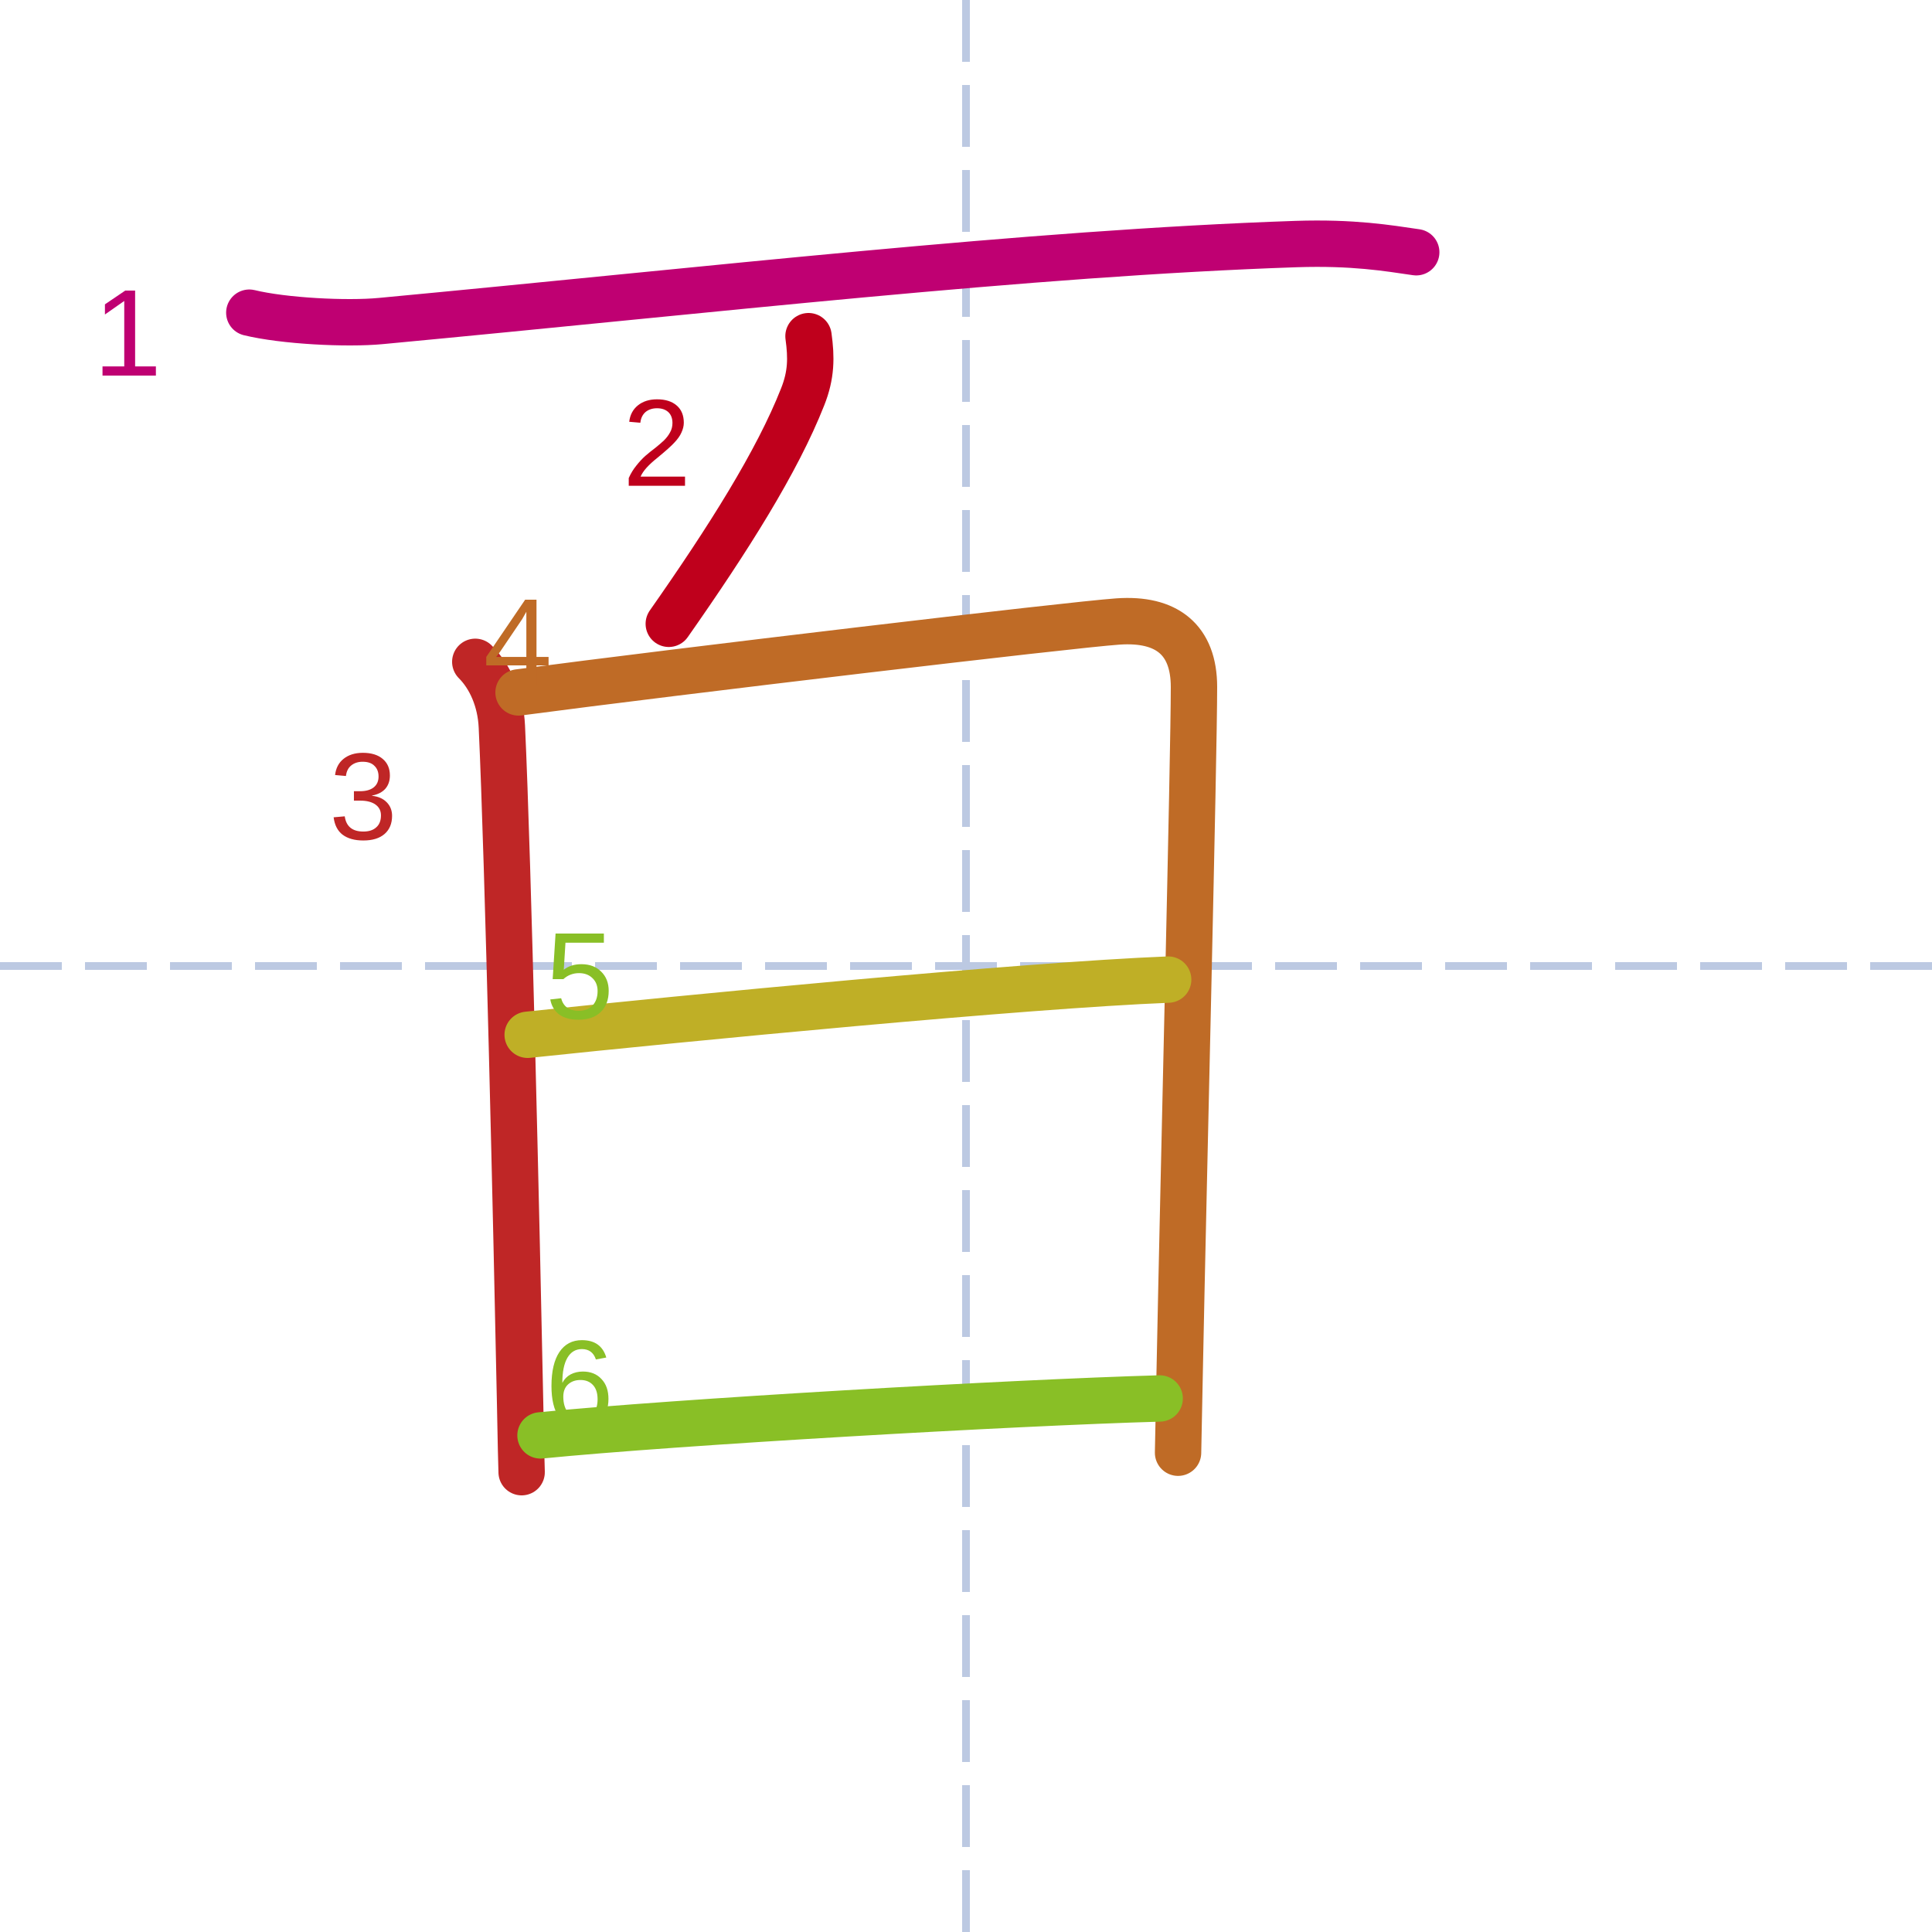
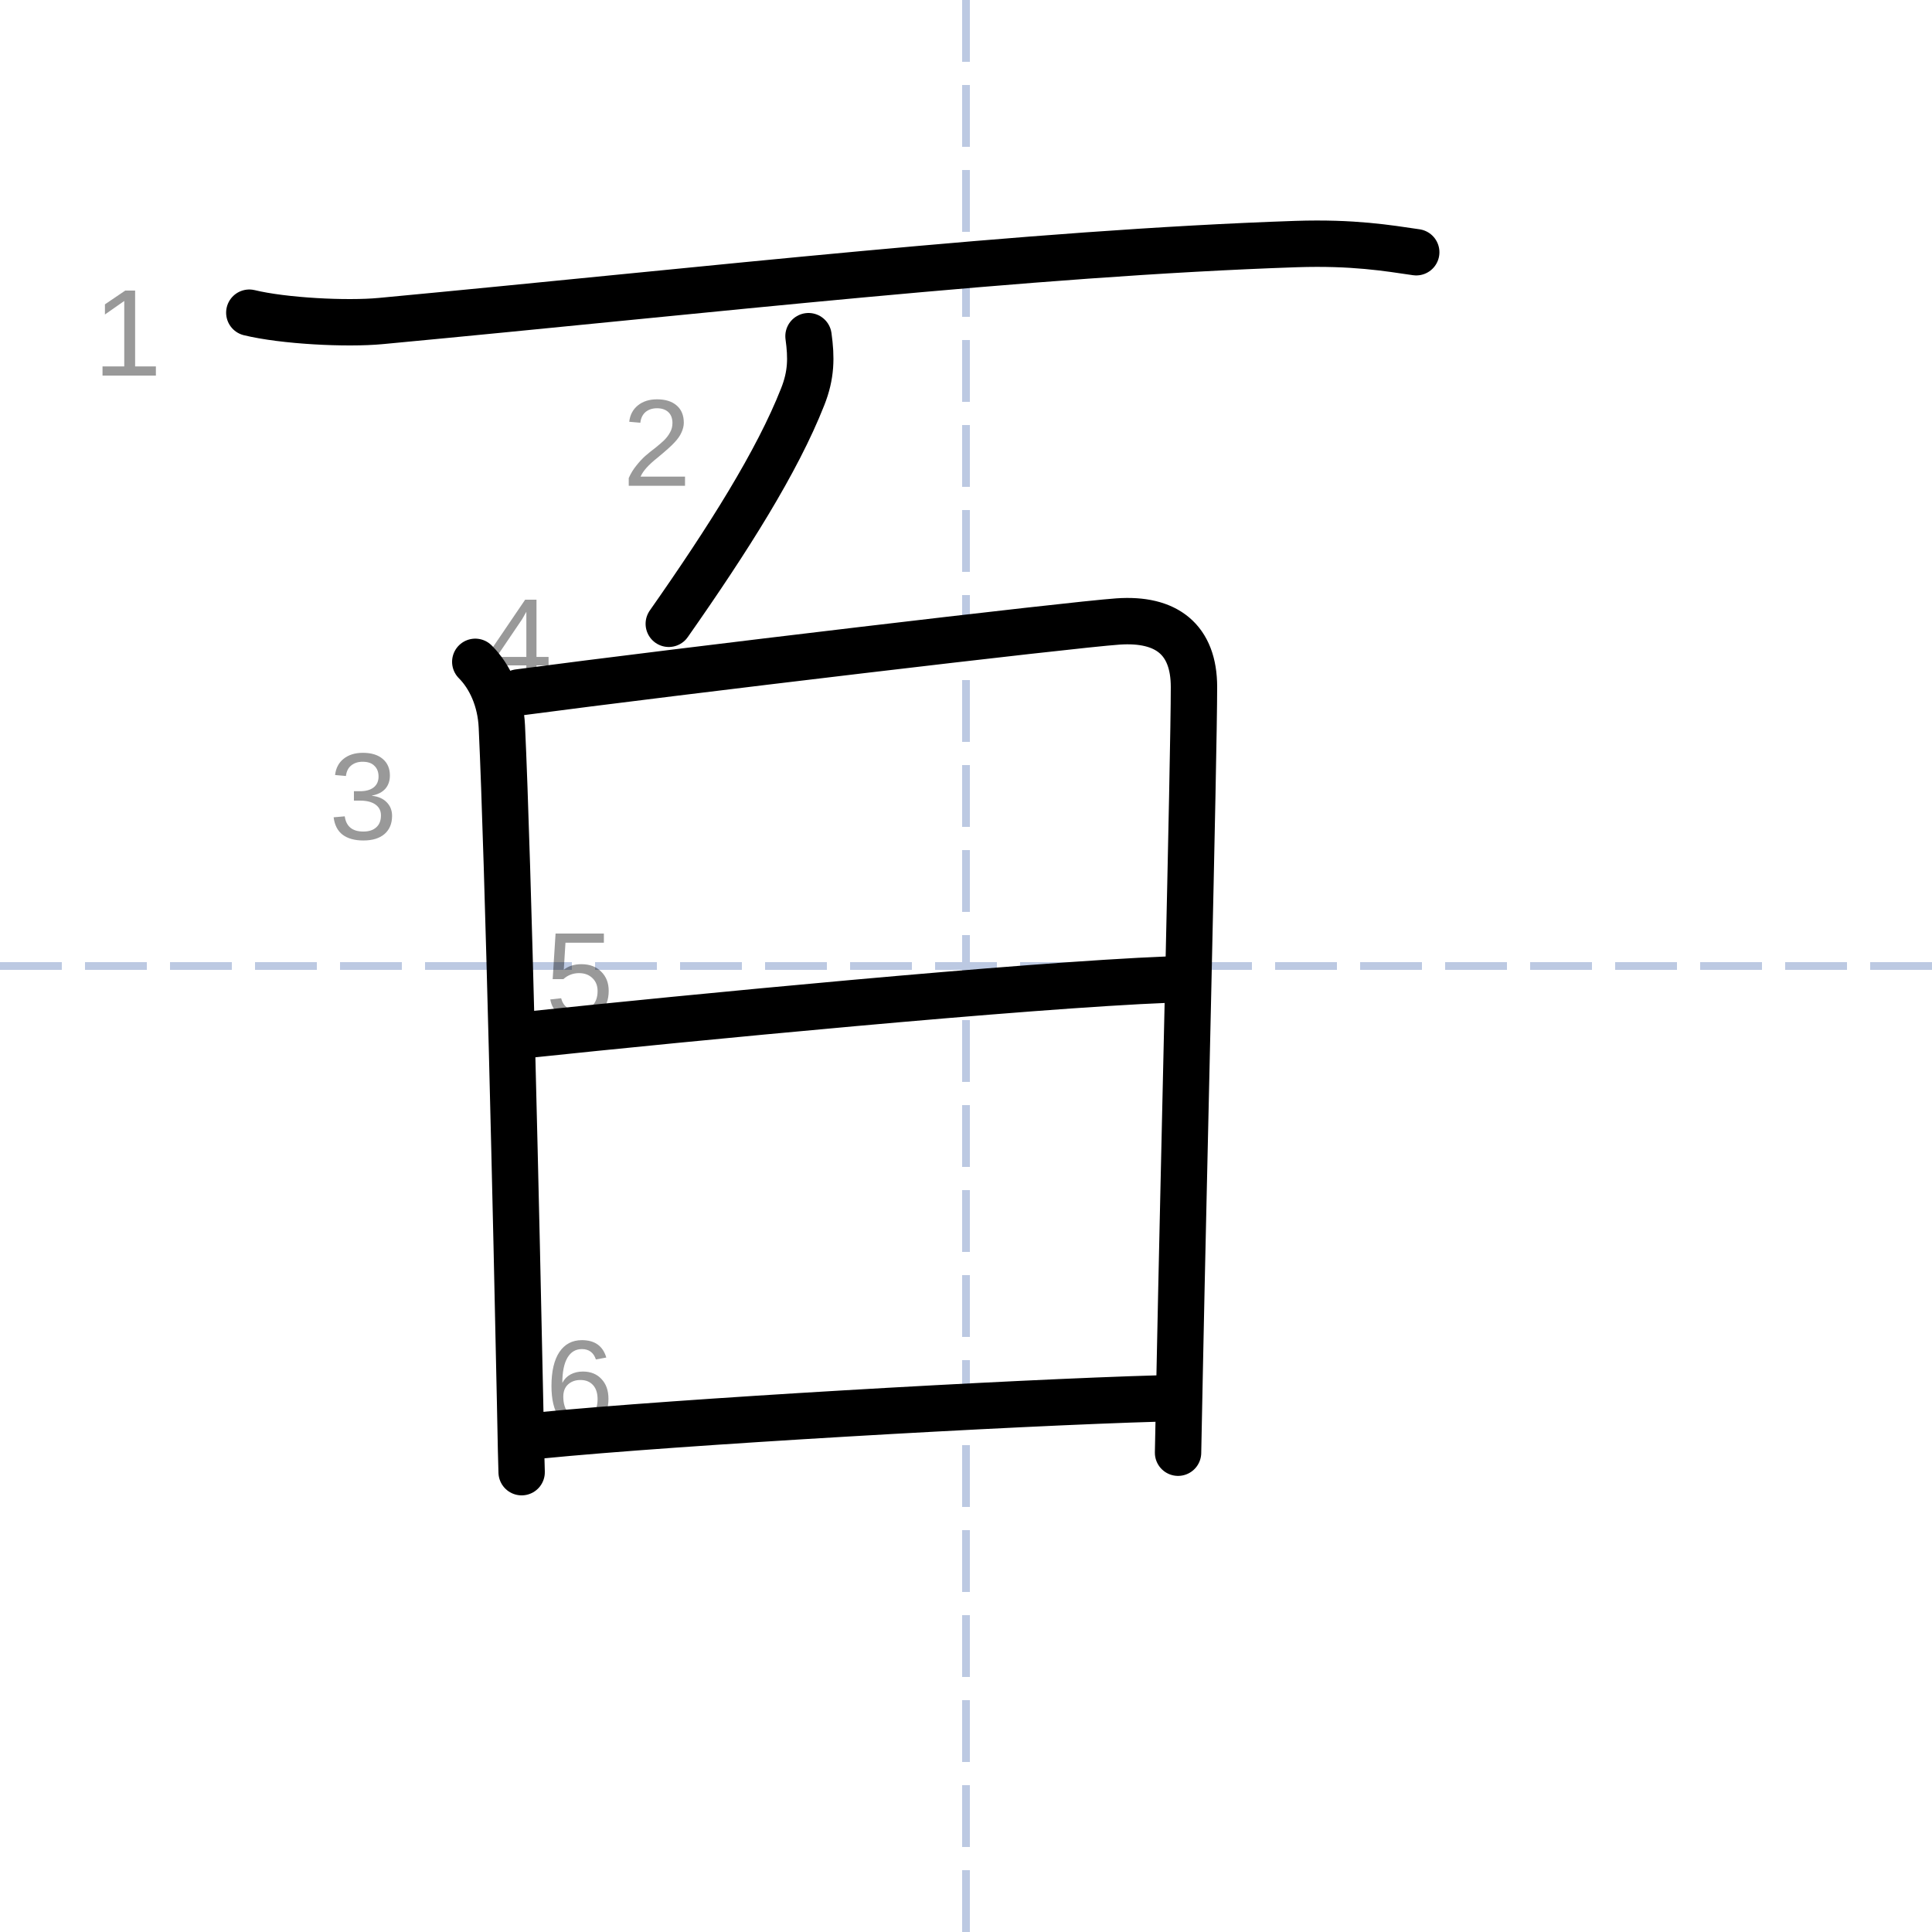
<svg xmlns="http://www.w3.org/2000/svg" height="250px" version="1.1" width="250px" style="overflow: hidden; position: relative; left: -0.75px; top: -0.2px;" viewBox="0 0 125 125" preserveAspectRatio="xMinYMin" class="dmak-svg">
  <defs style="-webkit-tap-highlight-color: rgba(0, 0, 0, 0);" />
  <path fill="none" stroke="#bcc9e2" d="M62.5,0L62.5,125" stroke-width="0.5" stroke-dasharray="4,1.5" style="-webkit-tap-highlight-color: rgba(0, 0, 0, 0);" />
  <path fill="none" stroke="#bcc9e2" d="M0,62.5L125,62.5" stroke-width="0.5" stroke-dasharray="4,1.5" style="-webkit-tap-highlight-color: rgba(0, 0, 0, 0);" />
-   <path fill="none" stroke="#bf0072" d="M16.13,20.23C18.35,20.77,22.42,20.98,24.64,20.77C46.13,18.75,66.5,16.38,83.86,15.79C87.56,15.67,89.78,16.05,91.63,16.32" stroke-width="3" stroke-linecap="round" stroke-linejoin="round" style="-webkit-tap-highlight-color: rgba(0, 0, 0, 0); stroke-linecap: round; stroke-linejoin: round; transition: stroke 400ms; stroke-dasharray: 75.794, 75.794; stroke-dashoffset: 0;">
+   <path fill="none" stroke="#000000" d="M16.13,20.23C18.35,20.77,22.42,20.98,24.64,20.77C46.13,18.75,66.5,16.38,83.86,15.79C87.56,15.67,89.78,16.05,91.63,16.32" stroke-width="3" stroke-linecap="round" stroke-linejoin="round" style="-webkit-tap-highlight-color: rgba(0, 0, 0, 0); stroke-linecap: round; stroke-linejoin: round; transition: stroke 400ms; stroke-dasharray: 75.794, 75.794; stroke-dashoffset: 0;">
    </path>
-   <text x="8.25" y="21.50" text-anchor="middle" font-family="&quot;Arial&quot;" font-size="8px" stroke="none" fill="#bf0072" style="-webkit-tap-highlight-color: rgba(0, 0, 0, 0); text-anchor: middle; font-family: Arial; font-size: 8px;">
+   <text x="8.25" y="21.50" text-anchor="middle" font-family="&quot;Arial&quot;" font-size="8px" stroke="none" fill="rgba(0,0,0,0.4)" style="-webkit-tap-highlight-color: rgba(0, 0, 0, 0); text-anchor: middle; font-family: Arial; font-size: 8px;">
    <tspan dy="2.8" style="-webkit-tap-highlight-color: rgba(0, 0, 0, 0);">1</tspan>
  </text>
-   <path fill="none" stroke="#bf001c" d="M52.31,21.75C52.5,23.13,52.5,24.25,51.93,25.68C50.28,29.87,47.12,34.87,43.27,40.36" stroke-width="3" stroke-linecap="round" stroke-linejoin="round" style="-webkit-tap-highlight-color: rgba(0, 0, 0, 0); stroke-linecap: round; stroke-linejoin: round; transition: stroke 400ms; stroke-dasharray: 21.08, 21.08; stroke-dashoffset: 0;">
+   <path fill="none" stroke="#000000" d="M52.31,21.75C52.5,23.13,52.5,24.25,51.93,25.68C50.28,29.87,47.12,34.87,43.27,40.36" stroke-width="3" stroke-linecap="round" stroke-linejoin="round" style="-webkit-tap-highlight-color: rgba(0, 0, 0, 0); stroke-linecap: round; stroke-linejoin: round; transition: stroke 400ms; stroke-dasharray: 21.08, 21.08; stroke-dashoffset: 0;">
    </path>
-   <text x="42.50" y="28.63" text-anchor="middle" font-family="&quot;Arial&quot;" font-size="8px" stroke="none" fill="#bf001c" style="-webkit-tap-highlight-color: rgba(0, 0, 0, 0); text-anchor: middle; font-family: Arial; font-size: 8px;">
+   <text x="42.50" y="28.63" text-anchor="middle" font-family="&quot;Arial&quot;" font-size="8px" stroke="none" fill="rgba(0,0,0,0.4)" style="-webkit-tap-highlight-color: rgba(0, 0, 0, 0); text-anchor: middle; font-family: Arial; font-size: 8px;">
    <tspan dy="2.8" style="-webkit-tap-highlight-color: rgba(0, 0, 0, 0);">2</tspan>
  </text>
-   <path fill="none" stroke="#bf2626" d="M30.75,42.82C31.71,43.78,32.39,45.27,32.47,47.01C32.88,55.75,33.43,79.93,33.65,90.75C33.7,93.23,33.73,94.87,33.75,95.25" stroke-width="3" stroke-linecap="round" stroke-linejoin="round" style="-webkit-tap-highlight-color: rgba(0, 0, 0, 0); stroke-linecap: round; stroke-linejoin: round; transition: stroke 400ms; stroke-dasharray: 52.889, 52.889; stroke-dashoffset: 0;">
+   <path fill="none" stroke="#000000" d="M30.75,42.82C31.71,43.78,32.39,45.27,32.47,47.01C32.88,55.75,33.43,79.93,33.65,90.75C33.7,93.23,33.73,94.87,33.75,95.25" stroke-width="3" stroke-linecap="round" stroke-linejoin="round" style="-webkit-tap-highlight-color: rgba(0, 0, 0, 0); stroke-linecap: round; stroke-linejoin: round; transition: stroke 400ms; stroke-dasharray: 52.889, 52.889; stroke-dashoffset: 0;">
    </path>
-   <text x="23.50" y="51.50" text-anchor="middle" font-family="&quot;Arial&quot;" font-size="8px" stroke="none" fill="#bf2626" style="-webkit-tap-highlight-color: rgba(0, 0, 0, 0); text-anchor: middle; font-family: Arial; font-size: 8px;">
+   <text x="23.50" y="51.50" text-anchor="middle" font-family="&quot;Arial&quot;" font-size="8px" stroke="none" fill="rgba(0,0,0,0.4)" style="-webkit-tap-highlight-color: rgba(0, 0, 0, 0); text-anchor: middle; font-family: Arial; font-size: 8px;">
    <tspan dy="2.8" style="-webkit-tap-highlight-color: rgba(0, 0, 0, 0);">3</tspan>
  </text>
-   <path fill="none" stroke="#bf6b26" d="M33.55,44.8C43.9,43.43,69.28,40.42,72.33,40.21C75.48,39.99,77.25,41.38,77.25,44.45C77.25,48.93,76.57,76.45,76.33,88.51C76.27,91.53,76.23,93.56,76.22,93.99" stroke-width="3" stroke-linecap="round" stroke-linejoin="round" style="-webkit-tap-highlight-color: rgba(0, 0, 0, 0); stroke-linecap: round; stroke-linejoin: round; transition: stroke 400ms; stroke-dasharray: 96.153, 96.153; stroke-dashoffset: 0;">
+   <path fill="none" stroke="#000000" d="M33.55,44.8C43.9,43.43,69.28,40.42,72.33,40.21C75.48,39.99,77.25,41.38,77.25,44.45C77.25,48.93,76.57,76.45,76.33,88.51C76.27,91.53,76.23,93.56,76.22,93.99" stroke-width="3" stroke-linecap="round" stroke-linejoin="round" style="-webkit-tap-highlight-color: rgba(0, 0, 0, 0); stroke-linecap: round; stroke-linejoin: round; transition: stroke 400ms; stroke-dasharray: 96.153, 96.153; stroke-dashoffset: 0;">
    </path>
-   <text x="33.50" y="41.50" text-anchor="middle" font-family="&quot;Arial&quot;" font-size="8px" stroke="none" fill="#bf6b26" style="-webkit-tap-highlight-color: rgba(0, 0, 0, 0); text-anchor: middle; font-family: Arial; font-size: 8px;">
+   <text x="33.50" y="41.50" text-anchor="middle" font-family="&quot;Arial&quot;" font-size="8px" stroke="none" fill="rgba(0,0,0,0.4)" style="-webkit-tap-highlight-color: rgba(0, 0, 0, 0); text-anchor: middle; font-family: Arial; font-size: 8px;">
    <tspan dy="2.8" style="-webkit-tap-highlight-color: rgba(0, 0, 0, 0);">4</tspan>
  </text>
-   <path fill="none" stroke="#bfaf26" d="M34.14,66.95C44.38,65.87,66.25,63.75,75.58,63.38" stroke-width="3" stroke-linecap="round" stroke-linejoin="round" style="-webkit-tap-highlight-color: rgba(0, 0, 0, 0); stroke-linecap: round; stroke-linejoin: round; transition: stroke 400ms; stroke-dasharray: 41.598, 41.598; stroke-dashoffset: 0;">
+   <path fill="none" stroke="#000000" d="M34.14,66.95C44.38,65.87,66.25,63.75,75.58,63.38" stroke-width="3" stroke-linecap="round" stroke-linejoin="round" style="-webkit-tap-highlight-color: rgba(0, 0, 0, 0); stroke-linecap: round; stroke-linejoin: round; transition: stroke 400ms; stroke-dasharray: 41.598, 41.598; stroke-dashoffset: 0;">
    </path>
-   <path fill="none" stroke="#89bf26" d="M34.97,92.87C43.75,92,65.5,90.75,75.03,90.48" stroke-width="3" stroke-linecap="round" stroke-linejoin="round" style="-webkit-tap-highlight-color: rgba(0, 0, 0, 0); stroke-linecap: round; stroke-linejoin: round; transition: stroke 400ms; stroke-dasharray: 40.136, 40.136; stroke-dashoffset: 0;">
+   <path fill="none" stroke="#000000" d="M34.97,92.87C43.75,92,65.5,90.75,75.03,90.48" stroke-width="3" stroke-linecap="round" stroke-linejoin="round" style="-webkit-tap-highlight-color: rgba(0, 0, 0, 0); stroke-linecap: round; stroke-linejoin: round; transition: stroke 400ms; stroke-dasharray: 40.136, 40.136; stroke-dashoffset: 0;">
    </path>
-   <text x="37.50" y="89.50" text-anchor="middle" font-family="&quot;Arial&quot;" font-size="8px" stroke="none" fill="#89bf26" style="-webkit-tap-highlight-color: rgba(0, 0, 0, 0); text-anchor: middle; font-family: Arial; font-size: 8px;">
+   <text x="37.50" y="89.50" text-anchor="middle" font-family="&quot;Arial&quot;" font-size="8px" stroke="none" fill="rgba(0,0,0,0.4)" style="-webkit-tap-highlight-color: rgba(0, 0, 0, 0); text-anchor: middle; font-family: Arial; font-size: 8px;">
    <tspan dy="2.8" style="-webkit-tap-highlight-color: rgba(0, 0, 0, 0);">6</tspan>
  </text>
-   <text x="37.50" y="63.10" text-anchor="middle" font-family="&quot;Arial&quot;" font-size="8px" stroke="none" fill="#89bf26" style="-webkit-tap-highlight-color: rgba(0, 0, 0, 0); text-anchor: middle; font-family: Arial; font-size: 8px;">
+   <text x="37.50" y="63.10" text-anchor="middle" font-family="&quot;Arial&quot;" font-size="8px" stroke="none" fill="rgba(0,0,0,0.4)" style="-webkit-tap-highlight-color: rgba(0, 0, 0, 0); text-anchor: middle; font-family: Arial; font-size: 8px;">
    <tspan dy="2.8" style="-webkit-tap-highlight-color: rgba(0, 0, 0, 0);">5</tspan>
  </text>
</svg>
